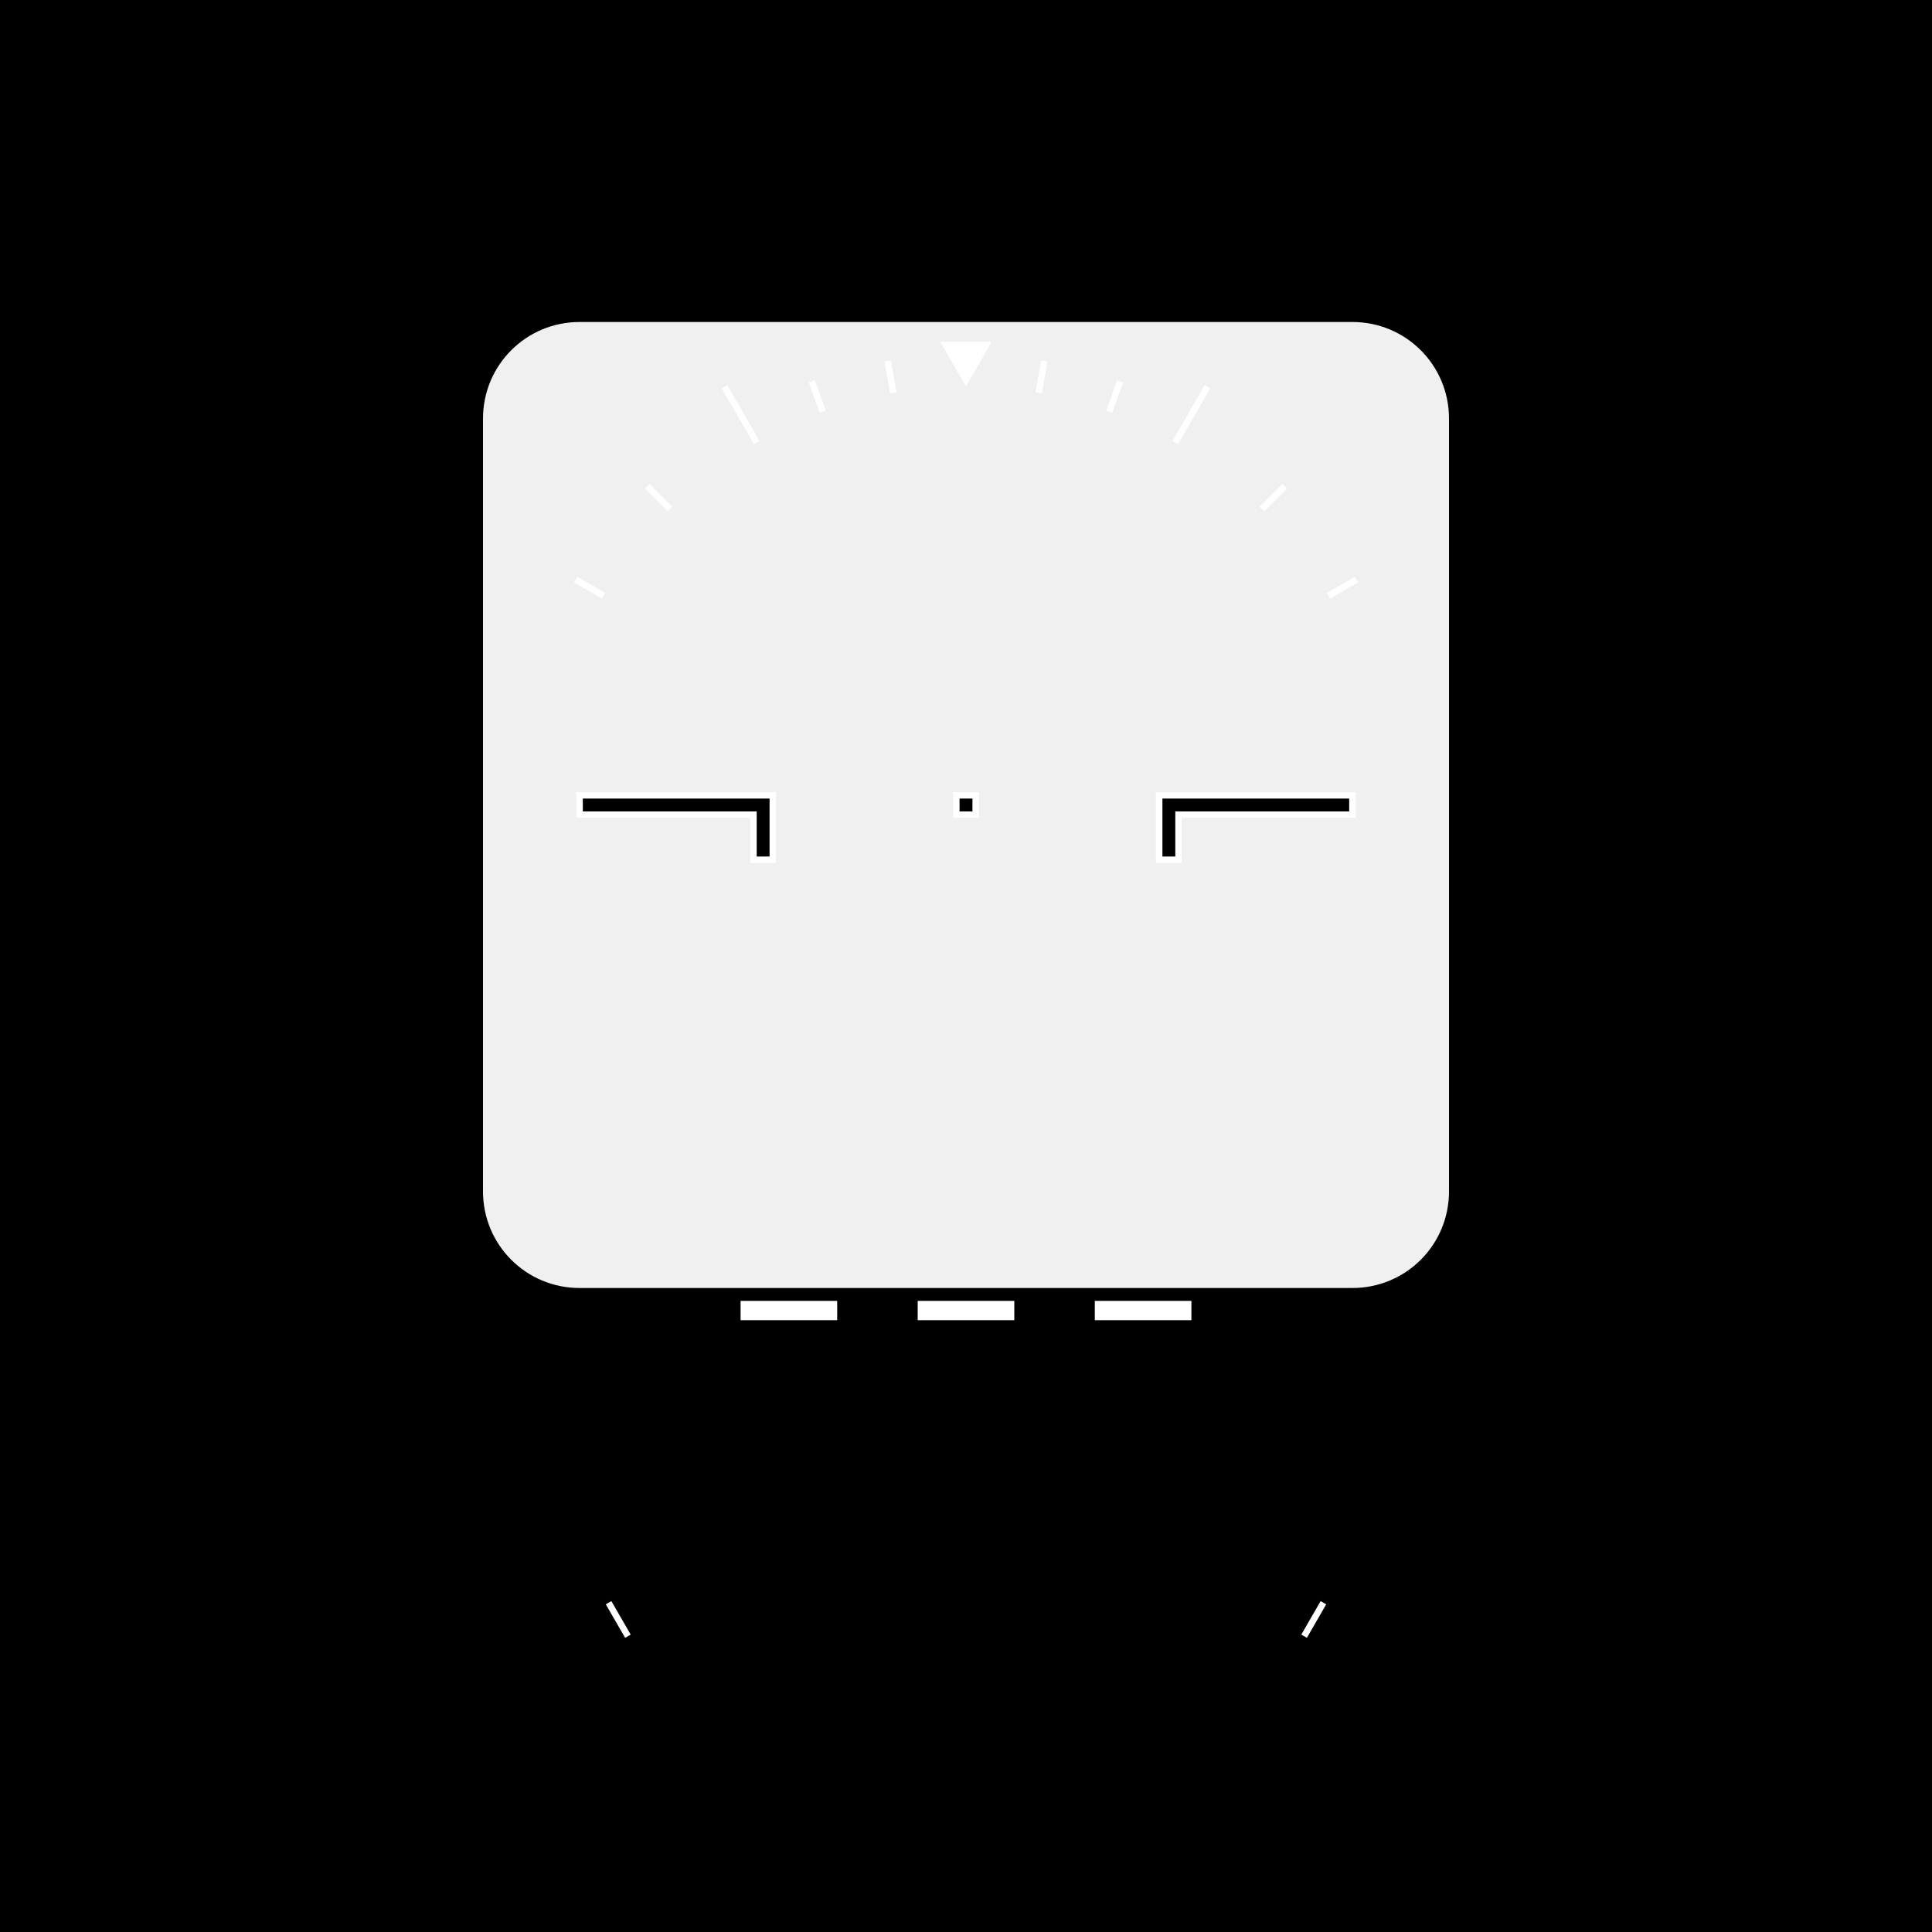
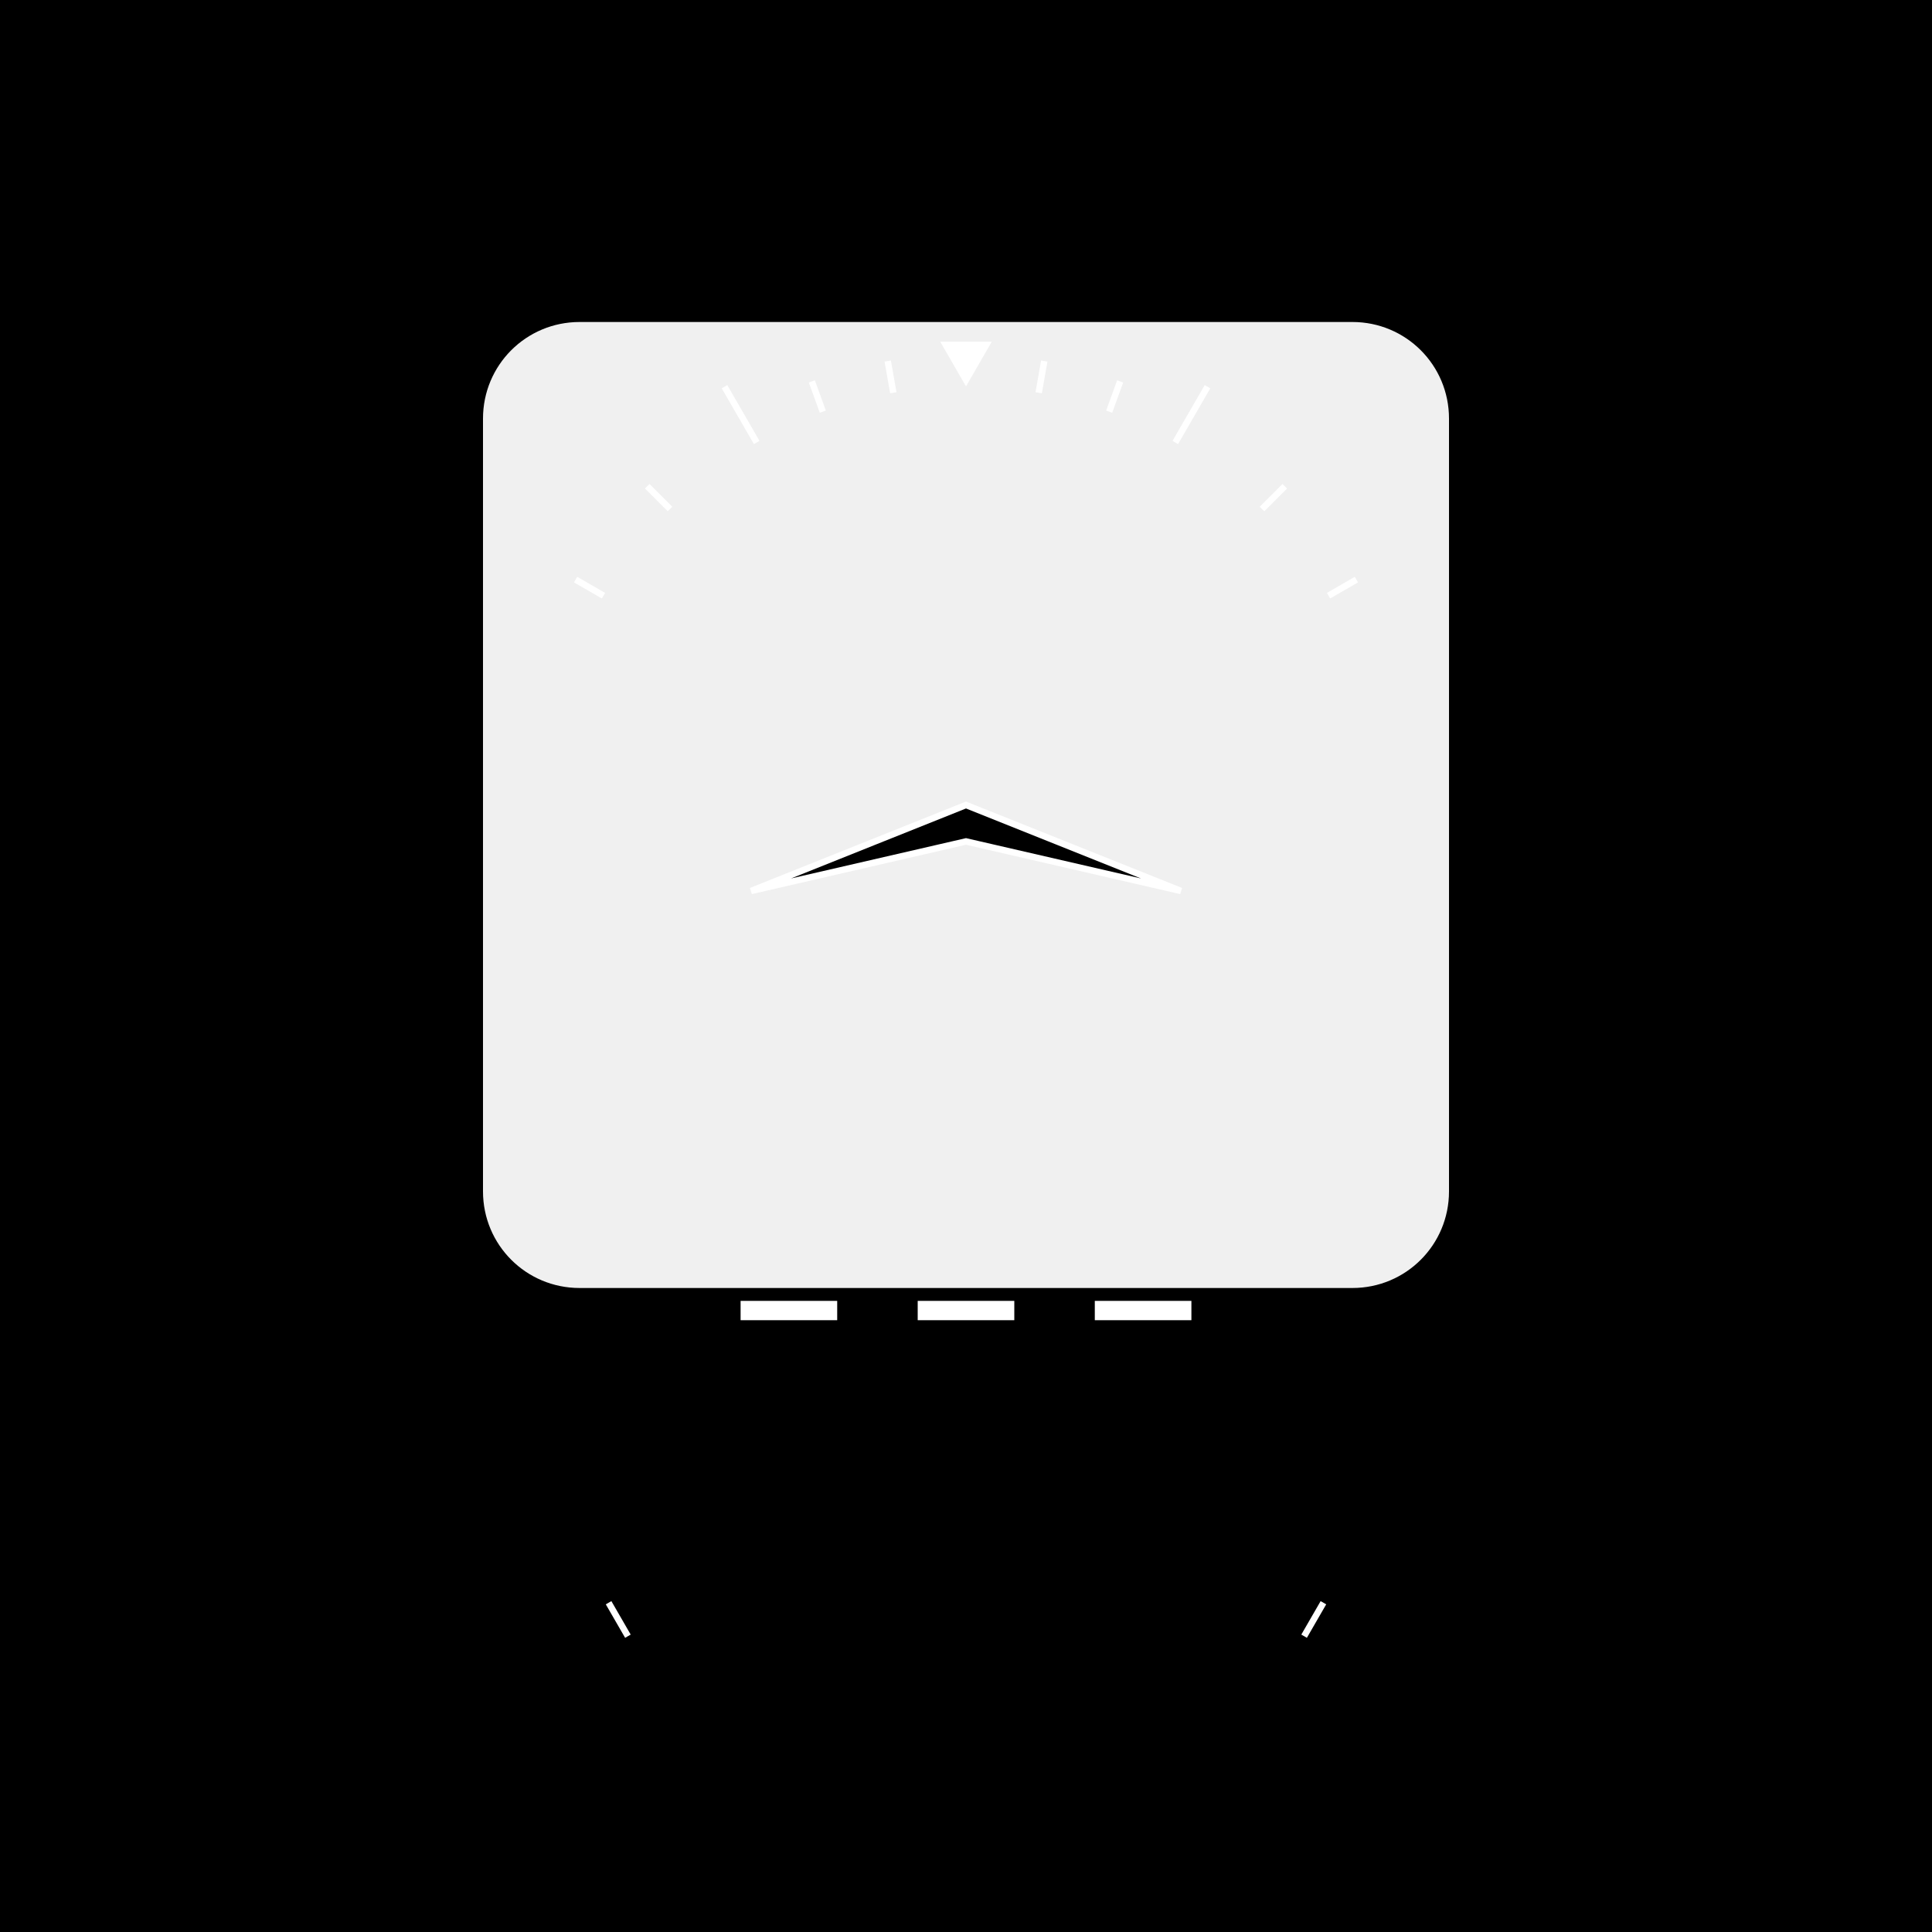
<svg xmlns="http://www.w3.org/2000/svg" version="1.1" id="svg2" height="300" width="300">
  <defs id="defs4" />
  <g transform="translate(0,-752.3622)" id="layer1">
-     <g transform="translate(0,-10e-6)" id="g3422">
-       <path style="fill:#000000;fill-opacity:1;stroke:none" d="m 0,752.362 0,300 300,0 0,-300 -300,0 z m 90,50 120,0 c 8.31,0 15,6.69 15,15 l 0,120 c 0,8.31 -6.69,15 -15,15 l -120,0 c -8.31,0 -15,-6.69 -15,-15 l 0,-120 c 0,-8.31 6.69,-15 15,-15 z" id="rect11308-0" />
-       <g id="g3394">
-         <g id="g3365">
-           <rect transform="matrix(0.8660254,-0.5,0.5,0.8660254,0,0)" y="914.344" x="-419.277" height="6" width="1" id="rect4330-8-3-2-0" style="fill:#ffffff;fill-opacity:1;stroke:none" />
-           <rect transform="matrix(0.8660254,0.5,-0.5,0.8660254,0,0)" y="764.344" x="678.085" height="6" width="1" id="rect4330-8-3-2-6-9-4-7-6-3-9-4-5-0-1-8-1-8-8-5-2-8-5-6-9-0-6-3-6-0-2-2-0-5-9" style="fill:#ffffff;fill-opacity:1;stroke:none" />
-         </g>
-         <g id="g3370">
-           <g id="g12155" transform="translate(-2e-5,20.00001)">
-             <g transform="translate(883,-76.5)" id="g4093-1" style="fill:#000000;fill-opacity:1;stroke:#ffffff;stroke-opacity:1">
-               <path style="fill:#000000;fill-opacity:1;stroke:#ffffff;stroke-opacity:1" d="m -793,180 0,3 27,0 0,7 3,0 0,-7 0,-3 -3,0 -27,0 z" transform="translate(0,752.3622)" id="rect4010-8" />
-               <path style="fill:#000000;fill-opacity:1;stroke:#ffffff;stroke-opacity:1" d="m -703,180 0,3 0,7 3,0 0,-7 27,0 0,-3 -27,0 -3,0 z" transform="translate(0,752.3622)" id="rect4010-4-7" />
-             </g>
-             <rect transform="matrix(0,1,-1,0,0,0)" y="-151.5" x="855.862" height="3" width="3" id="rect4010-4-1-2-6-0" style="fill:#000000;fill-opacity:1;stroke:#ffffff;stroke-opacity:1" />
-           </g>
-           <g id="g3400" transform="matrix(1,0,0,1.5,-2e-5,-478.6811)">
-             <rect y="955.362" x="142.5" height="2" width="15" id="rect4111-8" style="fill:#ffffff;fill-opacity:1;stroke:none" />
-             <rect y="955.362" x="115" height="2" width="15" id="rect4111-0-9" style="fill:#ffffff;fill-opacity:1;stroke:none" />
-             <rect y="955.362" x="170" height="2" width="15" id="rect4111-9-6" style="fill:#ffffff;fill-opacity:1;stroke:none" />
-           </g>
-           <g id="g12107" style="fill:#ffffff" transform="translate(0,20.00001)">
-             <path id="path3397-2-2" d="m 150,792.362 -4,-6.938 8,0 z" style="fill:#ffffff;fill-opacity:1;stroke:none" />
-             <g id="g12095" style="fill:#ffffff">
-               <rect style="fill:#ffffff;fill-opacity:1;stroke:none" id="rect11859" width="5" height="1" x="748.29" y="-297.101" transform="matrix(-0.1736482,0.9848077,-0.9848077,-0.1736482,0,0)" />
-               <rect style="fill:#ffffff;fill-opacity:1;stroke:none" id="rect11859-9" width="10" height="1" x="742.497" y="298.277" transform="matrix(0.5,0.8660254,-0.8660254,0.5,0,0)" />
-               <rect style="fill:#ffffff;fill-opacity:1;stroke:none" id="rect11859-90" width="10" height="1" x="592.497" y="-559.085" transform="matrix(-0.5,0.8660254,-0.8660254,-0.5,0,0)" />
-               <rect style="fill:#ffffff;fill-opacity:1;stroke:none" id="rect11859-5" width="5" height="1" x="800.384" y="0.658" transform="matrix(0.1736482,0.9848077,-0.9848077,0.1736482,0,0)" />
-               <rect style="fill:#ffffff;fill-opacity:1;stroke:none" id="rect11859-5-6" width="5" height="1" x="786.96" y="151.781" transform="matrix(0.3420202,0.9396926,-0.9396926,0.3420202,0,0)" />
-               <rect style="fill:#ffffff;fill-opacity:1;stroke:none" id="rect11859-5-6-3" width="5" height="1" x="642.313" y="499.681" transform="matrix(0.7071068,0.7071068,-0.7071068,0.7071068,0,0)" />
-               <rect style="fill:#ffffff;fill-opacity:1;stroke:none" id="rect11859-5-6-3-4" width="5" height="1" x="488.585" y="666.997" transform="matrix(0.8660254,0.5,-0.5,0.8660254,0,0)" />
-               <rect style="fill:#ffffff;fill-opacity:1;stroke:none" id="rect11859-3" width="5" height="1" x="684.354" y="-434.689" transform="matrix(-0.3420202,0.9396926,-0.9396926,-0.3420202,0,0)" />
-               <rect style="fill:#ffffff;fill-opacity:1;stroke:none" id="rect11859-3-2" width="5" height="1" x="430.181" y="-712.813" transform="matrix(-0.7071068,0.7071068,-0.7071068,-0.7071068,0,0)" />
-               <rect style="fill:#ffffff;fill-opacity:1;stroke:none" id="rect11859-3-2-0" width="5" height="1" x="228.777" y="-817.997" transform="matrix(-0.8660254,0.5,-0.5,-0.8660254,0,0)" />
-             </g>
-           </g>
-         </g>
-       </g>
+     <g transform="translate(-2e-5,20.00001)" id="g12155" />
+     <g transform="translate(0,-10e-6)" id="g1352">
+       <path style="fill:#000000;fill-opacity:1;stroke:none" d="M 0,752.362 V 1052.362 H 300 V 752.362 Z m 90,50 h 120 c 8.31,0 15,6.69 15,15 v 120 c 0,8.31 -6.69,15 -15,15 H 90 c -8.31,0 -15,-6.69 -15,-15 v -120 c 0,-8.31 6.69,-15 15,-15 z" id="rect11308-0" />
+       <rect transform="rotate(-30)" y="914.344" x="-419.277" height="6" width="1" id="rect4330-8-3-2-0" style="fill:#ffffff;fill-opacity:1;stroke:none" />
+       <rect transform="rotate(30)" y="764.344" x="678.085" height="6" width="1" id="rect4330-8-3-2-6-9-4-7-6-3-9-4-5-0-1-8-1-8-8-5-2-8-5-6-9-0-6-3-6-0-2-2-0-5-9" style="fill:#ffffff;fill-opacity:1;stroke:none" />
+       <rect style="fill:#ffffff;fill-opacity:1;stroke:none;stroke-width:1.225" id="rect4111-8" width="15" height="3" x="142.5" y="954.362" />
+       <rect style="fill:#ffffff;fill-opacity:1;stroke:none;stroke-width:1.225" id="rect4111-0-9" width="15" height="3" x="115" y="954.362" />
+       <rect style="fill:#ffffff;fill-opacity:1;stroke:none;stroke-width:1.225" id="rect4111-9-6" width="15" height="3" x="170" y="954.362" />
+       <path style="fill:#ffffff;fill-opacity:1;stroke:none" d="m 150,812.362 -4,-6.938 h 8 z" id="path3397-2-2" />
+       <rect style="fill:#ffffff;fill-opacity:1;stroke:none" id="rect11859" width="5" height="1" x="767.986" y="-300.574" transform="rotate(100)" />
+       <rect style="fill:#ffffff;fill-opacity:1;stroke:none" id="rect11859-9" width="10" height="1" x="759.818" y="308.277" transform="rotate(60)" />
+       <rect style="fill:#ffffff;fill-opacity:1;stroke:none" id="rect11859-90" width="10" height="1" x="609.818" y="-569.085" transform="rotate(120)" />
+       <rect style="fill:#ffffff;fill-opacity:1;stroke:none" id="rect11859-5" width="5" height="1" x="820.08" y="4.131" transform="rotate(80)" />
+       <rect style="fill:#ffffff;fill-opacity:1;stroke:none" id="rect11859-5-6" width="5" height="1" x="805.754" y="158.622" transform="rotate(70)" />
+       <rect style="fill:#ffffff;fill-opacity:1;stroke:none" id="rect11859-5-6-3" width="5" height="1" x="656.455" y="513.823" transform="rotate(45)" />
+       <rect style="fill:#ffffff;fill-opacity:1;stroke:none" id="rect11859-5-6-3-4" width="5" height="1" x="498.585" y="684.318" transform="rotate(30)" />
+       <rect style="fill:#ffffff;fill-opacity:1;stroke:none" id="rect11859-3" width="5" height="1" x="703.148" y="-441.529" transform="rotate(110)" />
+       <rect style="fill:#ffffff;fill-opacity:1;stroke:none" id="rect11859-3-2" width="5" height="1" x="444.323" y="-726.955" transform="rotate(135)" />
+       <rect style="fill:#ffffff;fill-opacity:1;stroke:none" id="rect11859-3-2-0" width="5" height="1" x="238.777" y="-835.318" transform="rotate(150)" />
+       <path style="fill:#000000;fill-opacity:1;stroke:#ffffff;stroke-width:1px;stroke-linecap:butt;stroke-linejoin:miter;stroke-opacity:1" d="m 150,877.362 -33.365,13.346 33.365,-7.689 33.367,7.689 z" id="path1269" />
    </g>
  </g>
</svg>
